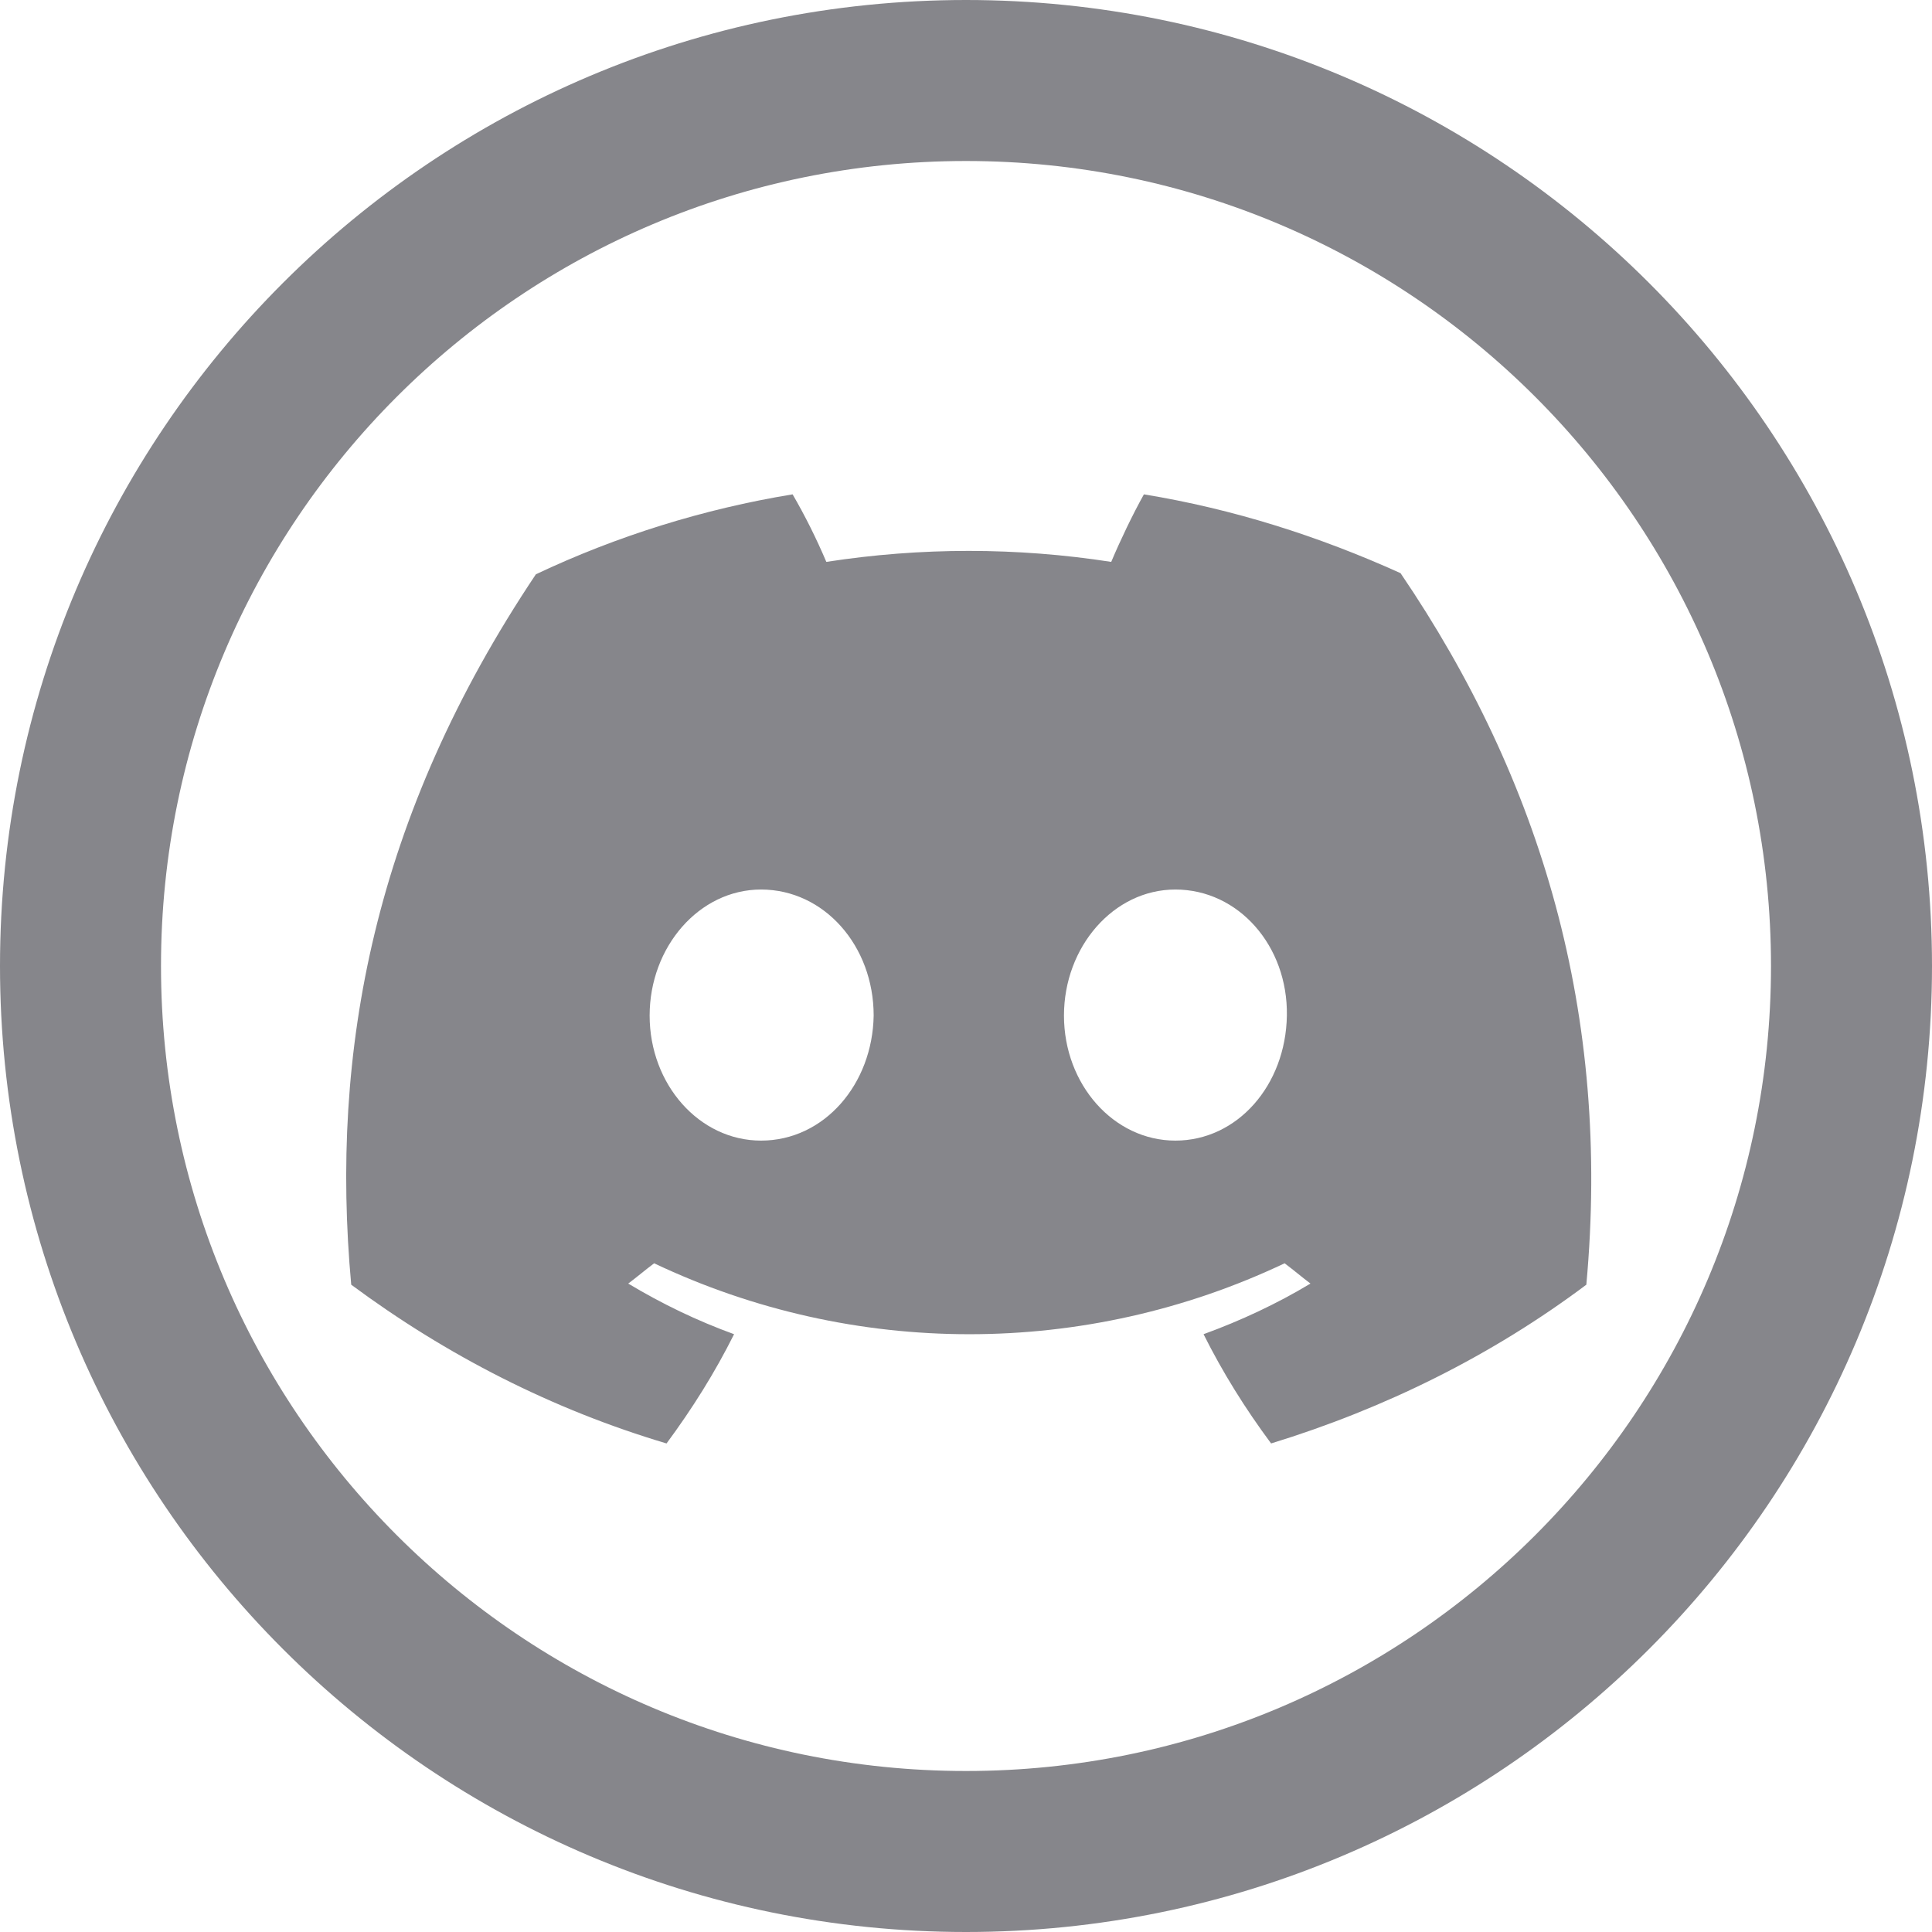
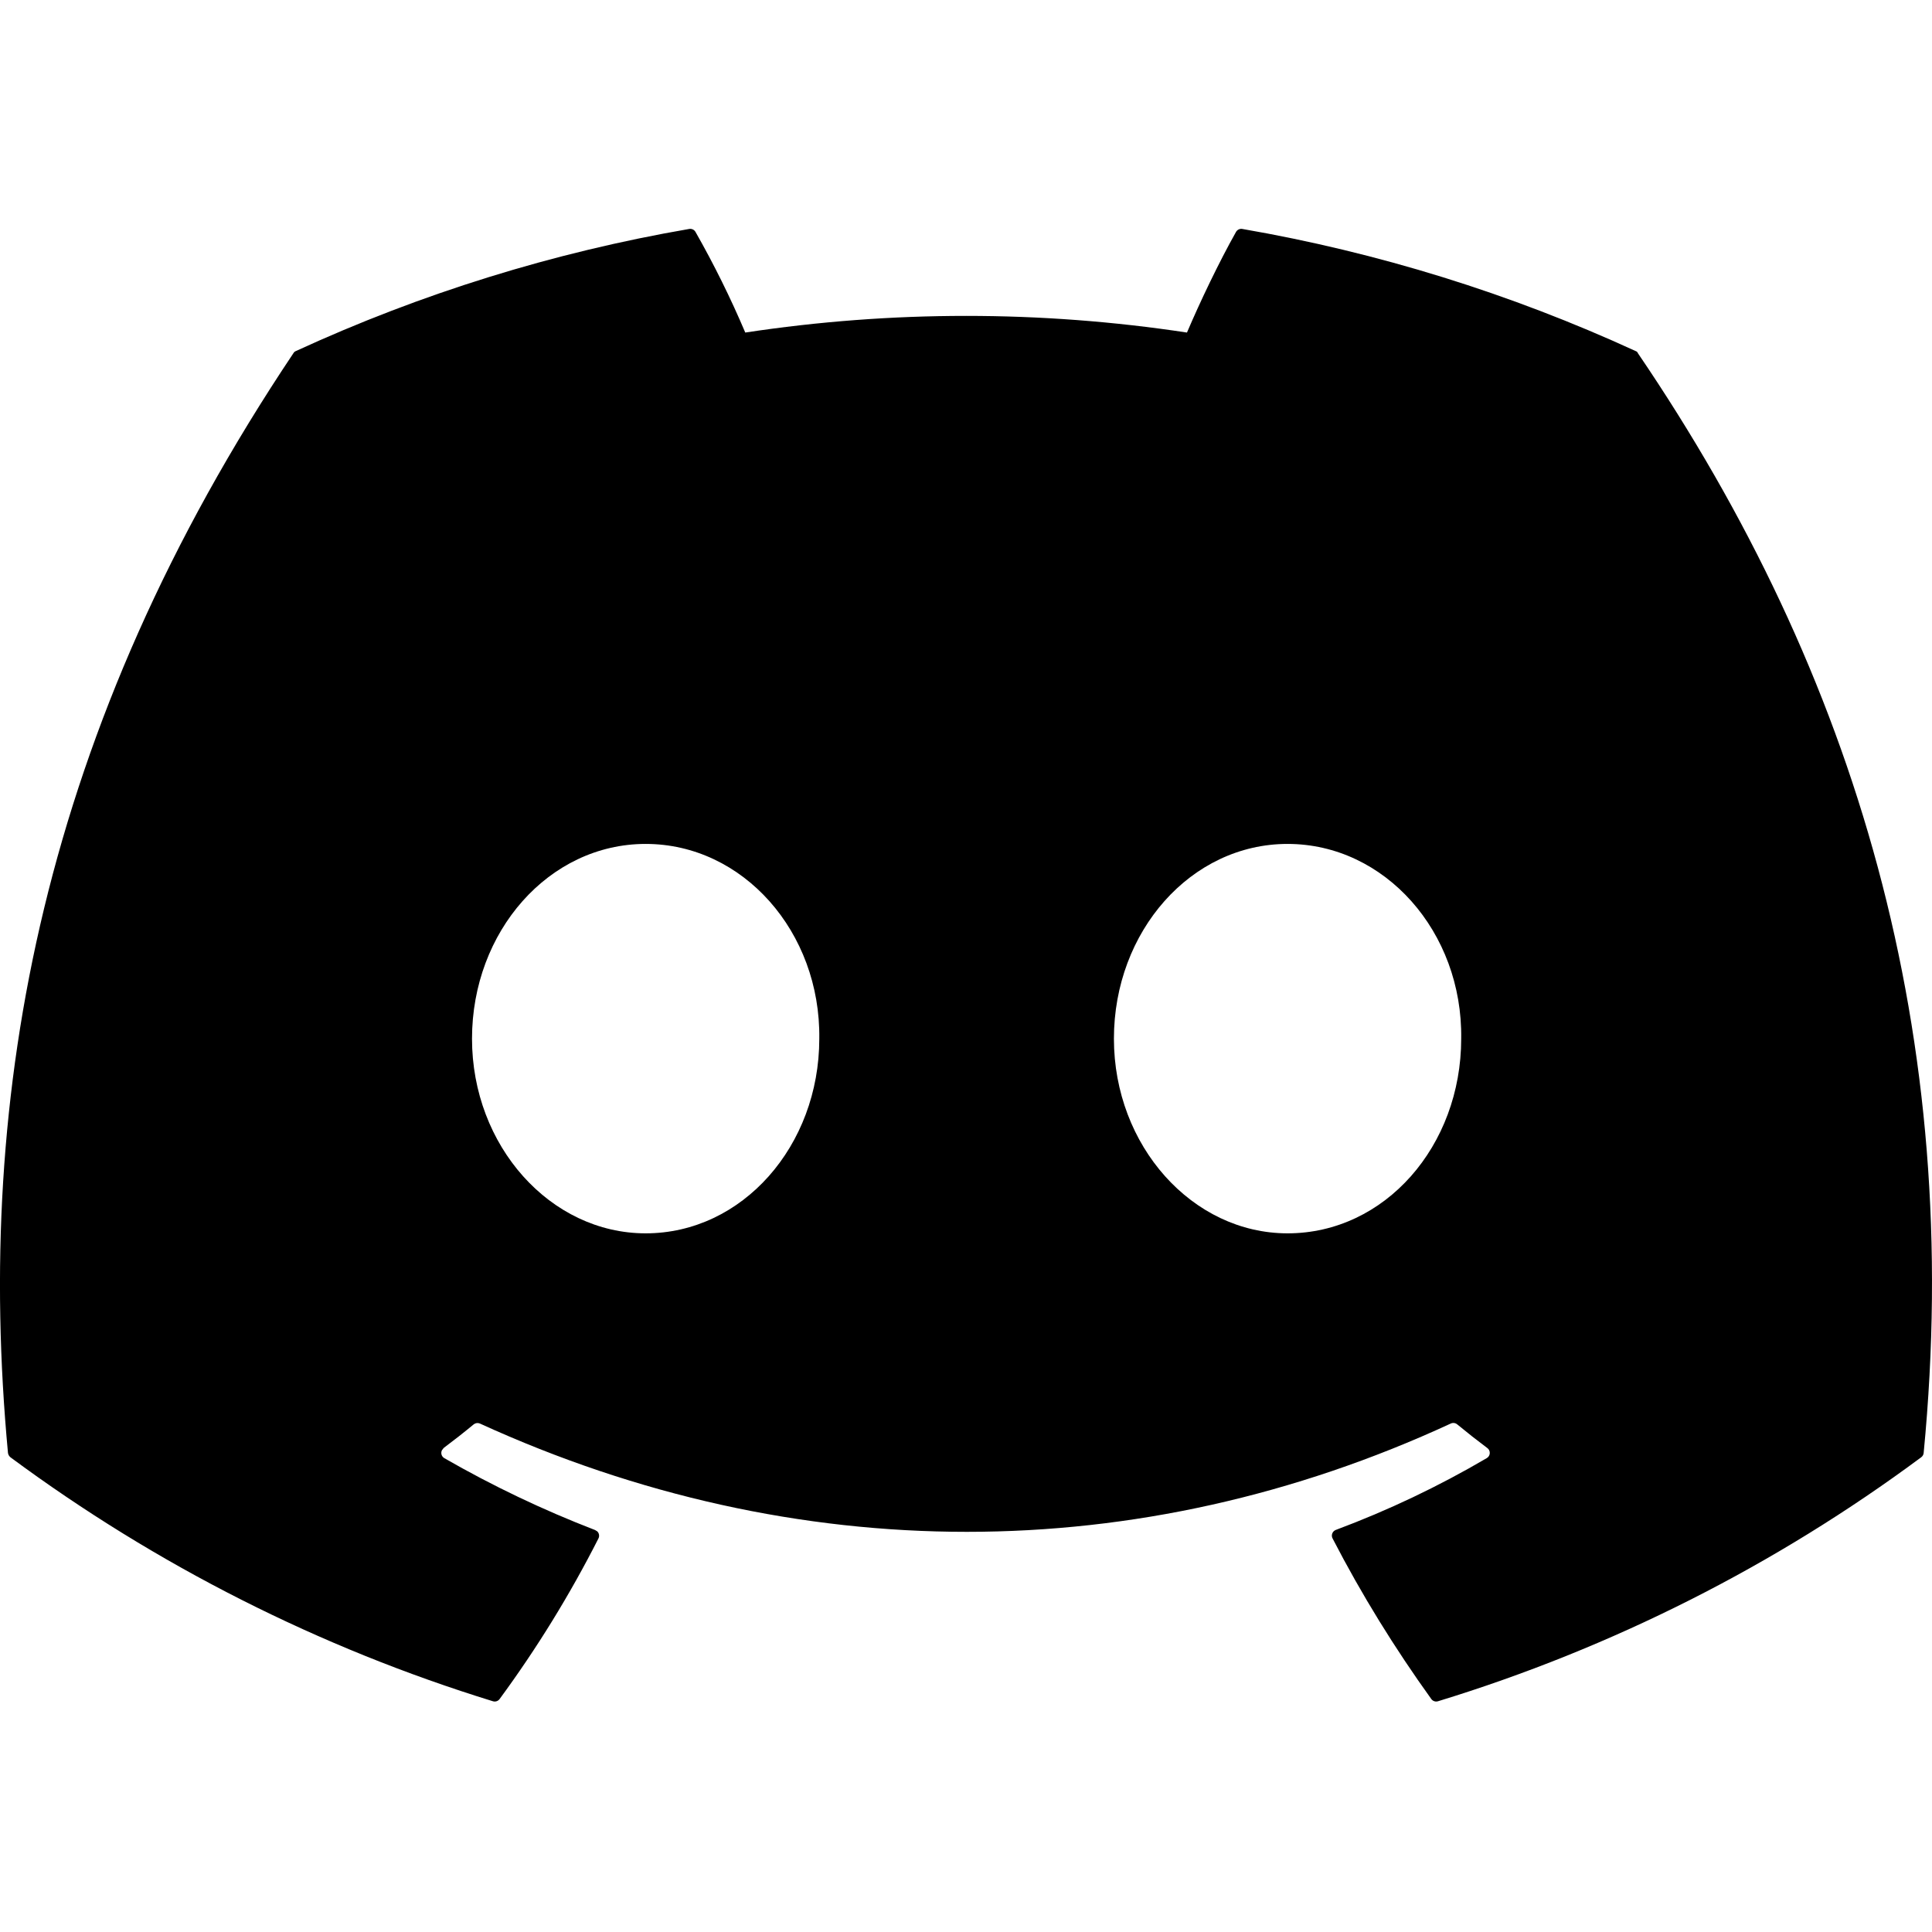
- <svg xmlns="http://www.w3.org/2000/svg" width="24" height="24" viewBox="0 0 24 24" fill="none">
-   <path d="M23 12C23 18.075 18.075 23 12 23C5.925 23 1 18.075 1 12C1 5.925 5.925 1 12 1C18.075 1 23 5.925 23 12Z" stroke="#86868B" stroke-width="2" stroke-miterlimit="10" stroke-linecap="round" stroke-linejoin="round" />
-   <path d="M17.398 7.12C16.377 6.658 15.315 6.322 14.21 6.141C14.07 6.392 13.916 6.714 13.804 6.98C12.629 6.798 11.44 6.798 10.265 6.98C10.14 6.686 10 6.406 9.846 6.141C8.741 6.322 7.664 6.658 6.657 7.134C4.643 10.141 4.098 13.064 4.363 15.959C5.552 16.84 6.867 17.511 8.28 17.931C8.601 17.497 8.881 17.05 9.119 16.574C8.657 16.406 8.224 16.197 7.804 15.945C7.916 15.861 8.014 15.777 8.126 15.693C10.601 16.868 13.482 16.868 15.958 15.693C16.07 15.777 16.168 15.861 16.279 15.945C15.86 16.197 15.412 16.406 14.951 16.574C15.189 17.05 15.468 17.497 15.79 17.931C17.203 17.497 18.531 16.84 19.706 15.959C20.014 12.602 19.147 9.693 17.398 7.12ZM9.454 14.169C8.685 14.169 8.07 13.469 8.07 12.616C8.07 11.763 8.685 11.05 9.454 11.05C10.238 11.05 10.853 11.749 10.853 12.616C10.839 13.469 10.238 14.169 9.454 14.169ZM14.601 14.169C13.832 14.169 13.217 13.469 13.217 12.616C13.217 11.763 13.832 11.05 14.601 11.05C15.384 11.05 16 11.749 15.986 12.616C15.972 13.483 15.37 14.169 14.601 14.169Z" fill="#86868B" />
+ <svg xmlns="http://www.w3.org/2000/svg" width="16" height="16" fill="currentColor" class="bi bi-discord" viewBox="0 0 16 16">
+   <path d="M13.545 2.907a13.2 13.2 0 0 0-3.257-1.011.05.05 0 0 0-.052.025c-.141.25-.297.577-.406.833a12.2 12.2 0 0 0-3.658 0 8 8 0 0 0-.412-.833.05.05 0 0 0-.052-.025c-1.125.194-2.22.534-3.257 1.011a.04.04 0 0 0-.021.018C.356 6.024-.213 9.047.066 12.032q.003.022.021.037a13.3 13.3 0 0 0 3.995 2.02.05.05 0 0 0 .056-.019q.463-.63.818-1.329a.05.05 0 0 0-.01-.059l-.018-.011a9 9 0 0 1-1.248-.595.05.05 0 0 1-.02-.066l.015-.019q.127-.095.248-.195a.05.05 0 0 1 .051-.007c2.619 1.196 5.454 1.196 8.041 0a.05.05 0 0 1 .053.007q.121.1.248.195a.05.05 0 0 1-.004.085 8 8 0 0 1-1.249.594.05.05 0 0 0-.03.03.05.05 0 0 0 .003.041c.24.465.515.909.817 1.329a.05.05 0 0 0 .056.019 13.2 13.2 0 0 0 4.001-2.02.05.05 0 0 0 .021-.037c.334-3.451-.559-6.449-2.366-9.106a.03.03 0 0 0-.02-.019m-8.198 7.307c-.789 0-1.438-.724-1.438-1.612s.637-1.613 1.438-1.613c.807 0 1.45.73 1.438 1.613 0 .888-.637 1.612-1.438 1.612m5.316 0c-.788 0-1.438-.724-1.438-1.612s.637-1.613 1.438-1.613c.807 0 1.451.73 1.438 1.613 0 .888-.631 1.612-1.438 1.612" />
</svg>
